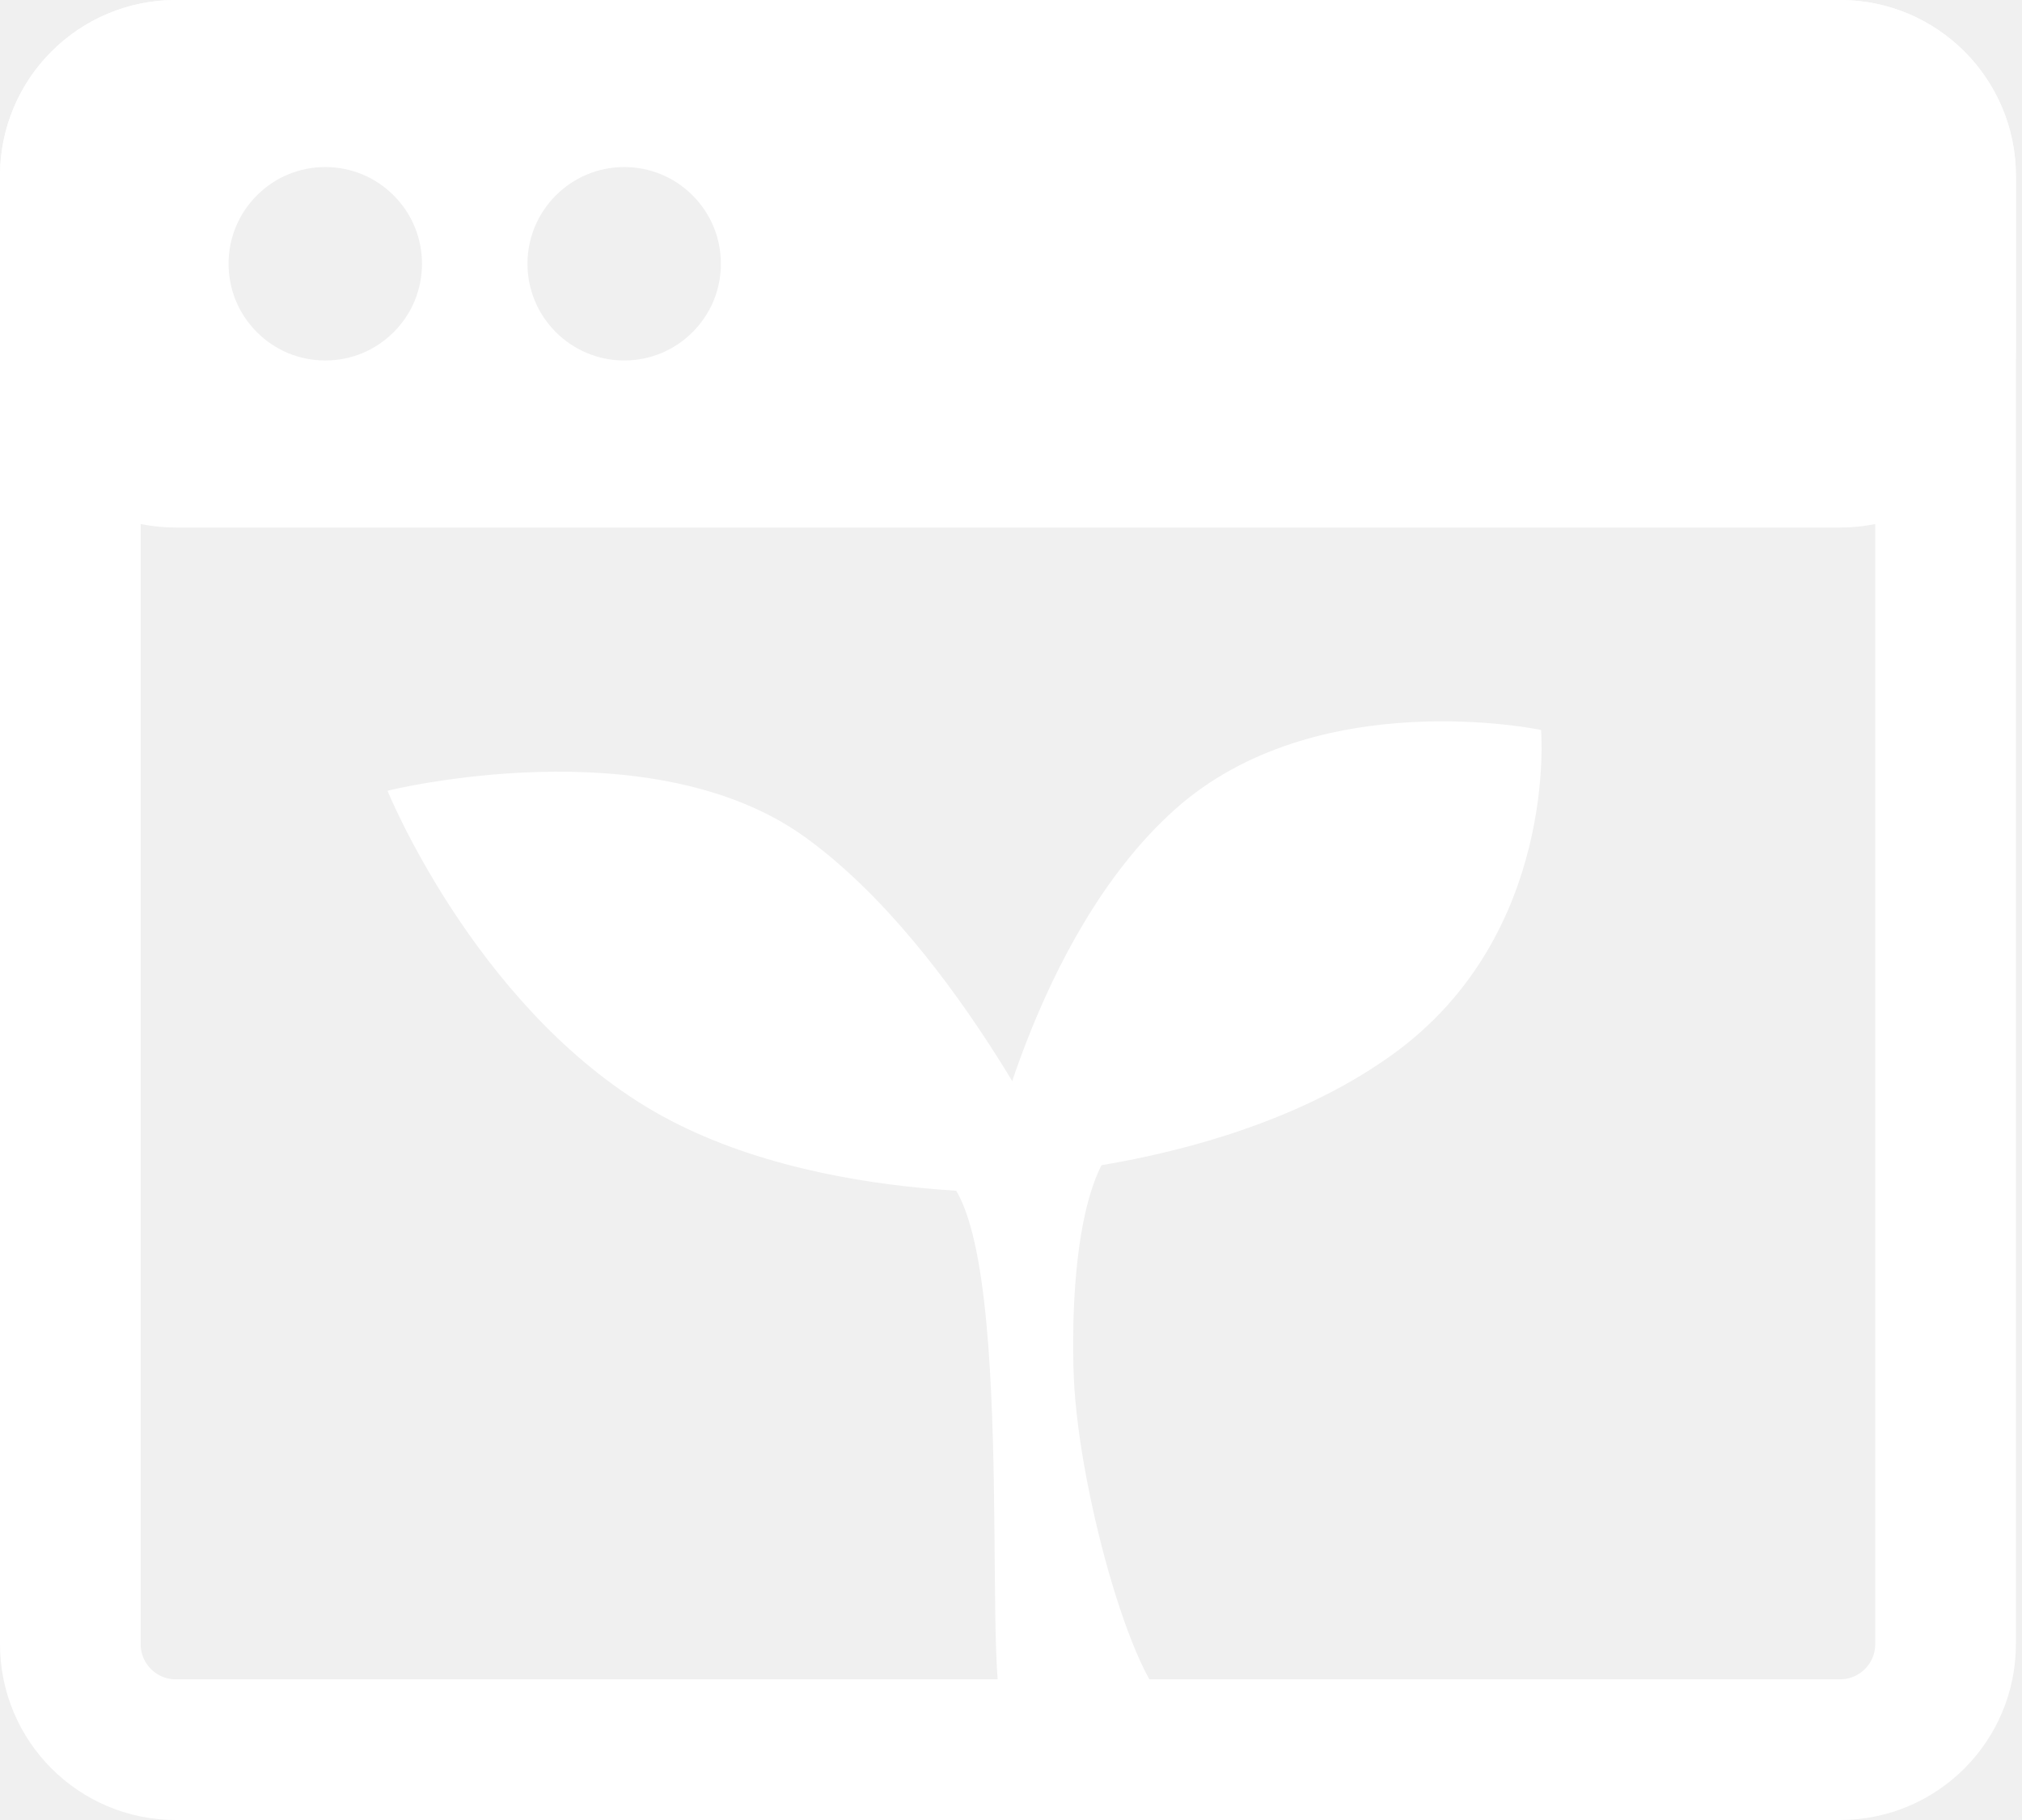
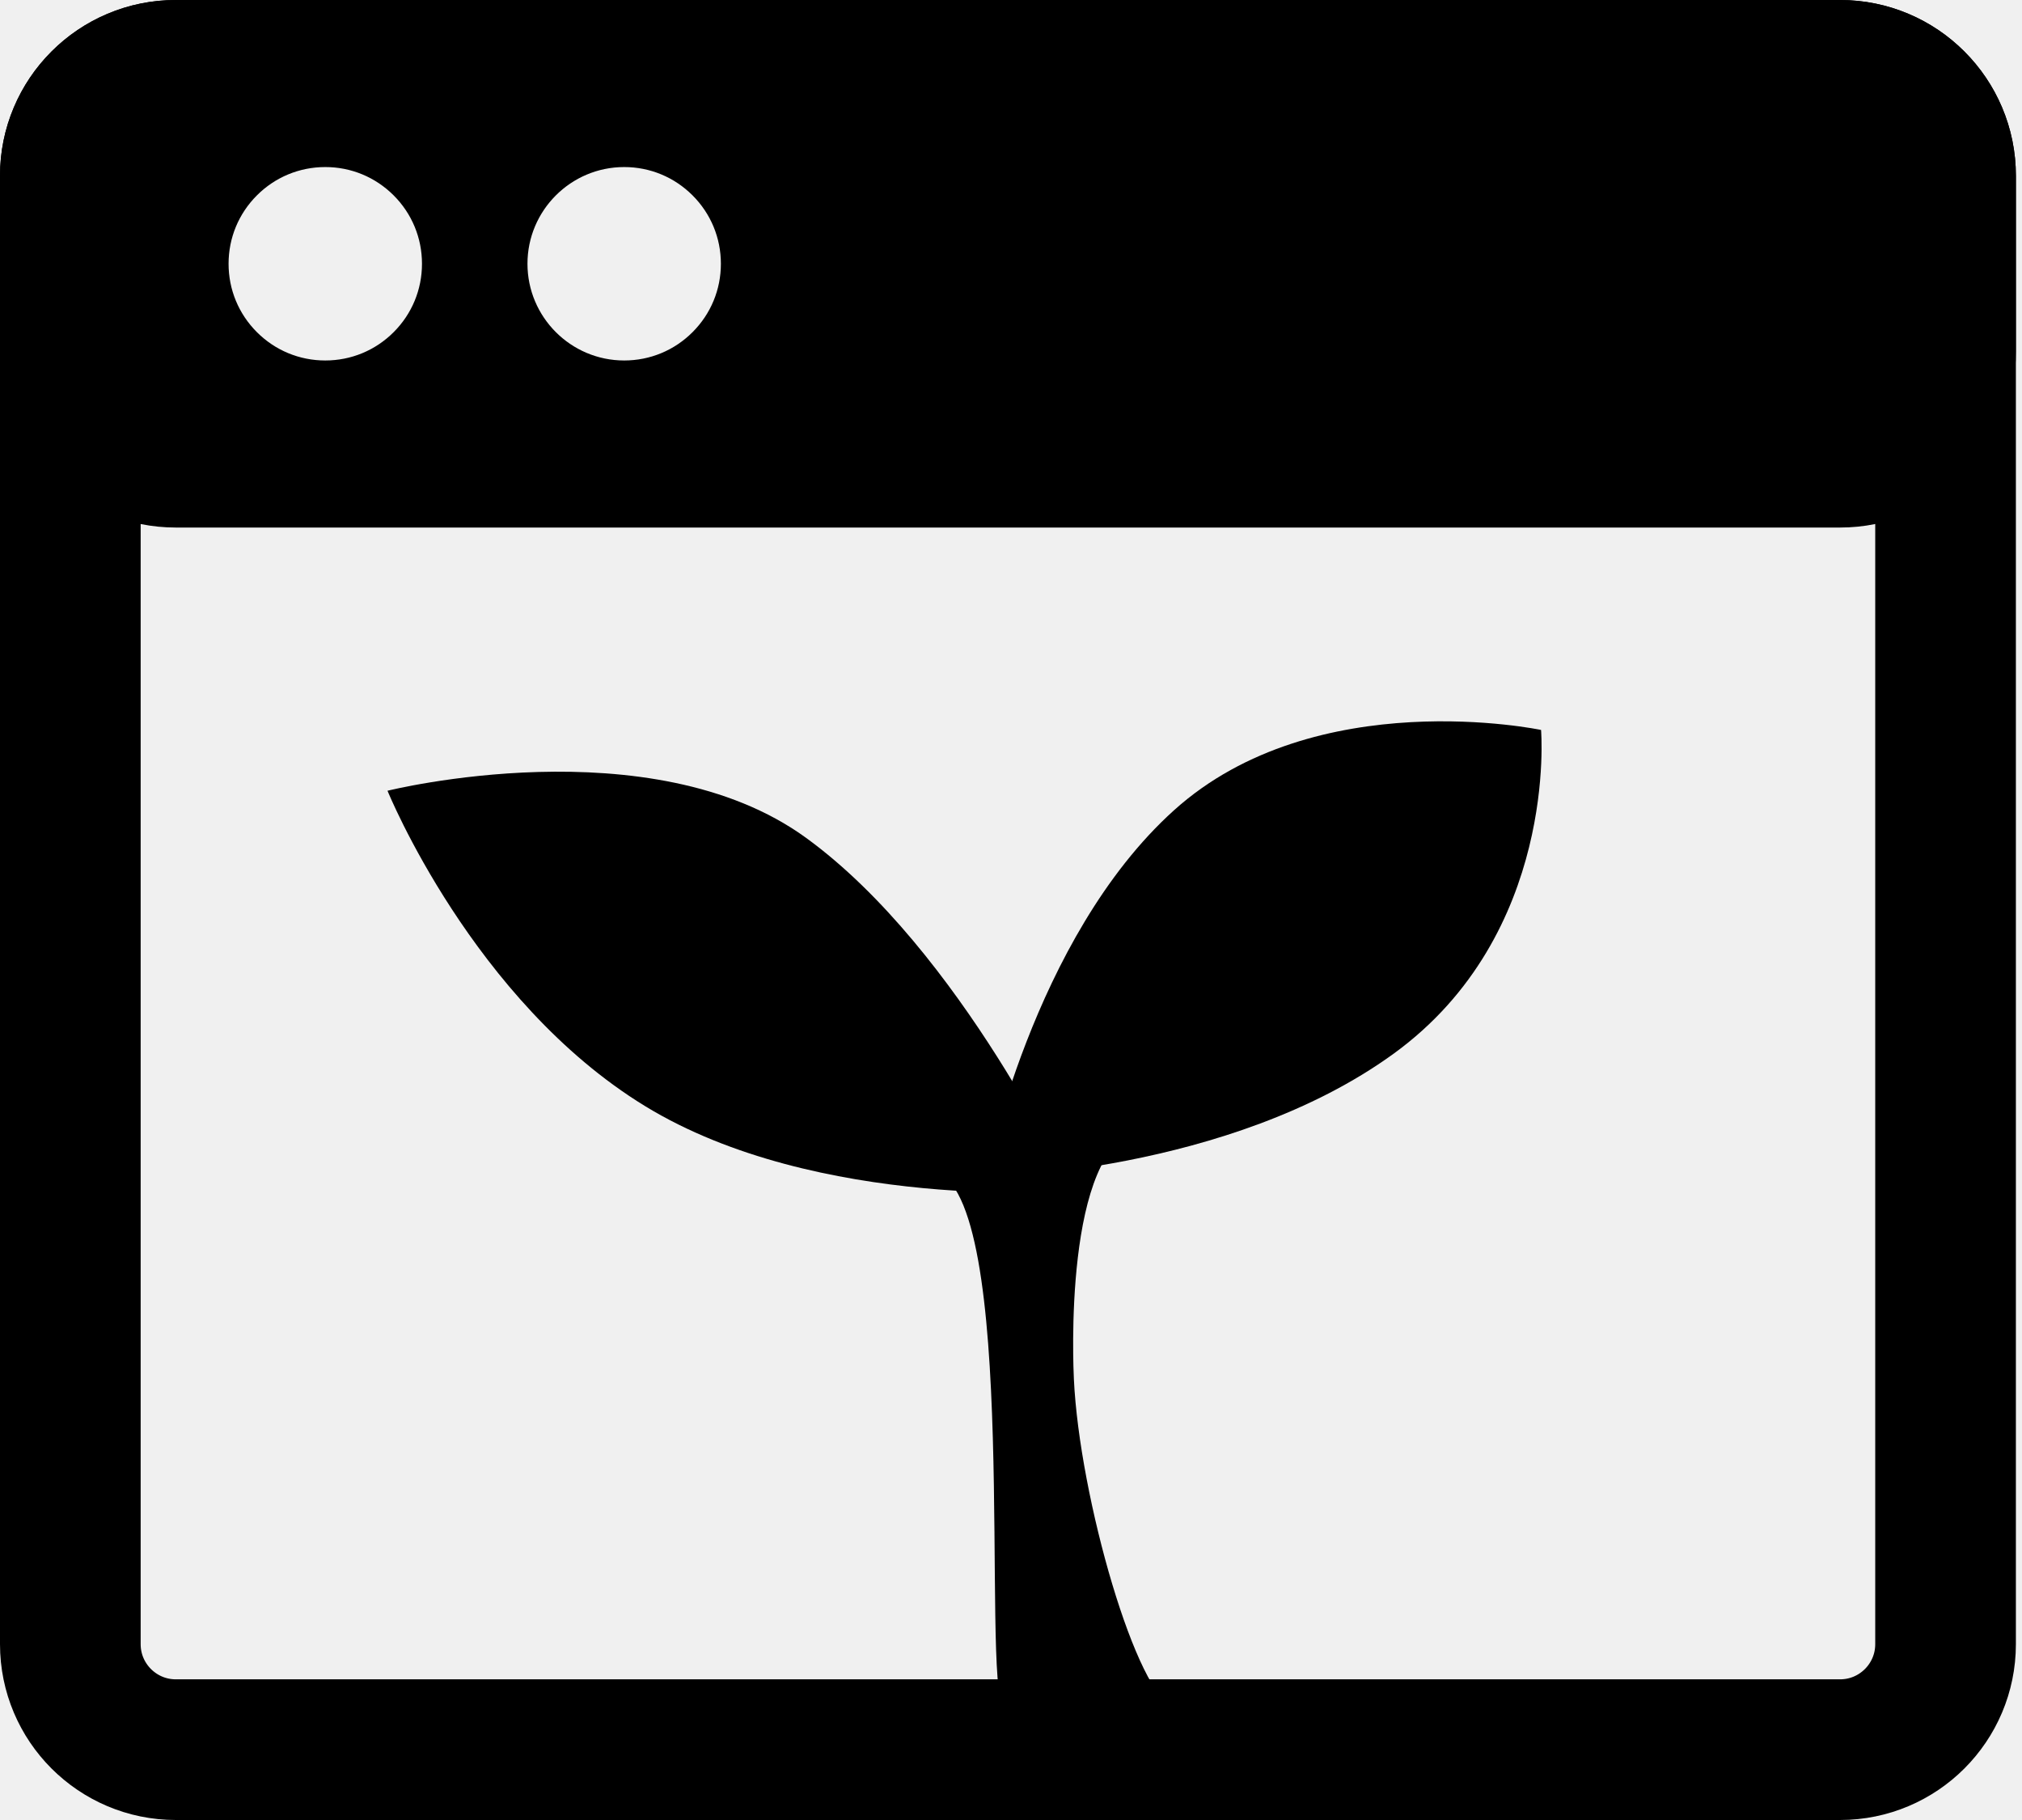
<svg xmlns="http://www.w3.org/2000/svg" width="230" height="207" viewBox="0 0 230 207" fill="none">
  <g clip-path="url(#clip0)">
-     <path d="M209.305 50H77.437C80.576 48.994 83.451 47.247 85.849 44.85C89.816 40.883 92 35.61 92 30C92 24.391 89.816 19.117 85.849 15.151C83.451 12.753 80.575 11.006 77.435 10H209.305C210.659 10 211.968 10.263 213.195 10.781C214.384 11.285 215.455 12.007 216.376 12.929C217.298 13.851 218.021 14.921 218.524 16.111C219.043 17.337 219.306 18.646 219.306 20V40C219.306 41.355 219.043 42.663 218.524 43.89C218.021 45.079 217.298 46.149 216.377 47.071C215.455 47.992 214.384 48.715 213.194 49.219C211.968 49.737 210.66 50 209.305 50ZM64.591 50H43.437C46.576 48.994 49.451 47.247 51.849 44.85C52.64 44.058 53.361 43.214 54.007 42.327C56.605 45.898 60.299 48.622 64.591 50ZM30.563 50H20C18.646 50 17.337 49.737 16.11 49.218C14.921 48.715 13.851 47.993 12.929 47.071C12.007 46.15 11.285 45.079 10.782 43.89C10.263 42.663 10 41.355 10 40V20C10 18.646 10.263 17.337 10.782 16.11C11.285 14.921 12.007 13.851 12.929 12.929C13.851 12.007 14.921 11.285 16.111 10.781C17.337 10.263 18.646 10 20 10H30.565C27.425 11.006 24.549 12.753 22.151 15.151C18.185 19.117 16 24.391 16 30C16 35.61 18.185 40.883 22.151 44.849C24.549 47.247 27.424 48.994 30.563 50ZM54.007 17.674C53.361 16.786 52.641 15.942 51.849 15.151C49.451 12.753 46.575 11.006 43.435 10H64.593C60.3 11.378 56.605 14.102 54.007 17.674Z" fill="white" />
-     <path d="M209.306 40L209.305 20L100.36 20C101.439 23.178 102 26.546 102 30C102 33.455 101.439 36.822 100.36 40H209.305L209.306 40ZM209.305 60H20C17.3 60 14.681 59.471 12.215 58.428C9.833 57.421 7.695 55.979 5.858 54.142C4.021 52.305 2.579 50.166 1.572 47.785C0.529 45.319 0 42.7 0 40V20C0 17.3 0.529 14.681 1.572 12.215C2.579 9.834 4.021 7.695 5.858 5.858C7.694 4.021 9.833 2.579 12.215 1.572C14.681 0.529 17.3 -0 20 -0H209.305C212.005 -0 214.624 0.529 217.09 1.572C219.472 2.579 221.611 4.021 223.448 5.858C225.284 7.695 226.727 9.834 227.734 12.215C228.777 14.681 229.306 17.3 229.306 20V40C229.306 42.7 228.777 45.319 227.734 47.785C226.727 50.166 225.285 52.305 223.448 54.142C221.611 55.979 219.472 57.421 217.09 58.428C214.624 59.471 212.005 60 209.305 60ZM71 19C64.934 19 59.999 23.935 59.999 30C59.999 36.065 64.934 41 71 41C73.938 41 76.701 39.856 78.778 37.778C80.856 35.701 82 32.938 82 30C82 27.062 80.856 24.3 78.778 22.222C76.701 20.145 73.938 19 71 19ZM37 19C34.062 19 31.3 20.145 29.222 22.222C27.144 24.3 26 27.062 26 30C26 32.938 27.144 35.701 29.222 37.778C31.3 39.856 34.062 41 37 41C39.938 41 42.701 39.856 44.778 37.778C46.856 35.701 48 32.938 48 30C48 27.062 46.856 24.3 44.778 22.222C42.7 20.145 39.938 19 37 19Z" fill="white" />
-     <path d="M175.293 83.021C175.293 83.021 177.269 106.253 158.514 119.85C139.758 133.448 112.075 133.921 112.075 133.921C112.075 133.921 117.418 106.674 133.551 92.148C149.683 77.623 175.293 83.021 175.293 83.021Z" fill="white" />
-     <path d="M44.079 89.937C44.079 89.937 74.024 82.454 91.689 95.294C109.354 108.133 121.922 135.471 121.922 135.471C121.922 135.471 92.991 137.792 73.383 125.809C53.776 113.827 44.079 89.937 44.079 89.937Z" fill="white" />
-     <path d="M129.734 128.378C120.87 130.546 122.106 155.785 122.152 156.83C122.776 170.318 129.328 193.091 133.645 194.242C124.636 194.241 114.526 194.735 114.137 194.241C111.576 191 116.133 135.869 106.197 133.133C96.261 130.397 135.305 120.763 129.734 128.378Z" fill="white" />
-     <path d="M209.305 8H20C13.373 8 8 13.373 8 20V187C8 193.627 13.373 199 20 199H209.305C215.932 199 221.305 193.627 221.305 187V20C221.305 13.373 215.932 8 209.305 8Z" stroke="white" stroke-width="16" />
+     <path d="M209.305 50H77.437C80.576 48.994 83.451 47.247 85.849 44.85C89.816 40.883 92 35.61 92 30C92 24.391 89.816 19.117 85.849 15.151C83.451 12.753 80.575 11.006 77.435 10H209.305C210.659 10 211.968 10.263 213.195 10.781C214.384 11.285 215.455 12.007 216.376 12.929C217.298 13.851 218.021 14.921 218.524 16.111C219.043 17.337 219.306 18.646 219.306 20V40C219.306 41.355 219.043 42.663 218.524 43.89C218.021 45.079 217.298 46.149 216.377 47.071C215.455 47.992 214.384 48.715 213.194 49.219C211.968 49.737 210.66 50 209.305 50ZM64.591 50H43.437C46.576 48.994 49.451 47.247 51.849 44.85C52.64 44.058 53.361 43.214 54.007 42.327C56.605 45.898 60.299 48.622 64.591 50ZM30.563 50H20C18.646 50 17.337 49.737 16.11 49.218C14.921 48.715 13.851 47.993 12.929 47.071C12.007 46.15 11.285 45.079 10.782 43.89C10.263 42.663 10 41.355 10 40V20C10 18.646 10.263 17.337 10.782 16.11C11.285 14.921 12.007 13.851 12.929 12.929C13.851 12.007 14.921 11.285 16.111 10.781C17.337 10.263 18.646 10 20 10H30.565C27.425 11.006 24.549 12.753 22.151 15.151C18.185 19.117 16 24.391 16 30C16 35.61 18.185 40.883 22.151 44.849C24.549 47.247 27.424 48.994 30.563 50ZM54.007 17.674C53.361 16.786 52.641 15.942 51.849 15.151C49.451 12.753 46.575 11.006 43.435 10H64.593C60.3 11.378 56.605 14.102 54.007 17.674Z" fill="black" />
+     <path d="M209.306 40L209.305 20L100.36 20C101.439 23.178 102 26.546 102 30C102 33.455 101.439 36.822 100.36 40H209.305L209.306 40ZM209.305 60H20C17.3 60 14.681 59.471 12.215 58.428C9.833 57.421 7.695 55.979 5.858 54.142C4.021 52.305 2.579 50.166 1.572 47.785C0.529 45.319 0 42.7 0 40V20C0 17.3 0.529 14.681 1.572 12.215C2.579 9.834 4.021 7.695 5.858 5.858C7.694 4.021 9.833 2.579 12.215 1.572C14.681 0.529 17.3 -0 20 -0H209.305C212.005 -0 214.624 0.529 217.09 1.572C219.472 2.579 221.611 4.021 223.448 5.858C225.284 7.695 226.727 9.834 227.734 12.215C228.777 14.681 229.306 17.3 229.306 20V40C229.306 42.7 228.777 45.319 227.734 47.785C226.727 50.166 225.285 52.305 223.448 54.142C221.611 55.979 219.472 57.421 217.09 58.428C214.624 59.471 212.005 60 209.305 60ZM71 19C64.934 19 59.999 23.935 59.999 30C59.999 36.065 64.934 41 71 41C73.938 41 76.701 39.856 78.778 37.778C80.856 35.701 82 32.938 82 30C82 27.062 80.856 24.3 78.778 22.222C76.701 20.145 73.938 19 71 19ZM37 19C34.062 19 31.3 20.145 29.222 22.222C27.144 24.3 26 27.062 26 30C26 32.938 27.144 35.701 29.222 37.778C31.3 39.856 34.062 41 37 41C39.938 41 42.701 39.856 44.778 37.778C46.856 35.701 48 32.938 48 30C48 27.062 46.856 24.3 44.778 22.222C42.7 20.145 39.938 19 37 19Z" fill="black" />
+     <path d="M175.293 83.021C175.293 83.021 177.269 106.253 158.514 119.85C139.758 133.448 112.075 133.921 112.075 133.921C112.075 133.921 117.418 106.674 133.551 92.148C149.683 77.623 175.293 83.021 175.293 83.021Z" fill="black" />
+     <path d="M44.079 89.937C44.079 89.937 74.024 82.454 91.689 95.294C109.354 108.133 121.922 135.471 121.922 135.471C121.922 135.471 92.991 137.792 73.383 125.809C53.776 113.827 44.079 89.937 44.079 89.937Z" fill="black" />
+     <path d="M129.734 128.378C120.87 130.546 122.106 155.785 122.152 156.83C122.776 170.318 129.328 193.091 133.645 194.242C124.636 194.241 114.526 194.735 114.137 194.241C111.576 191 116.133 135.869 106.197 133.133C96.261 130.397 135.305 120.763 129.734 128.378Z" fill="black" />
+     <path d="M209.305 8H20C13.373 8 8 13.373 8 20V187C8 193.627 13.373 199 20 199H209.305C215.932 199 221.305 193.627 221.305 187V20C221.305 13.373 215.932 8 209.305 8Z" stroke="black" stroke-width="16" />
  </g>
  <defs>
    <clipPath id="clip0">
-       <rect width="229.306" height="207" fill="white" />
+       <rect width="229.306" height="207" fill="black" />
    </clipPath>
  </defs>
</svg>
